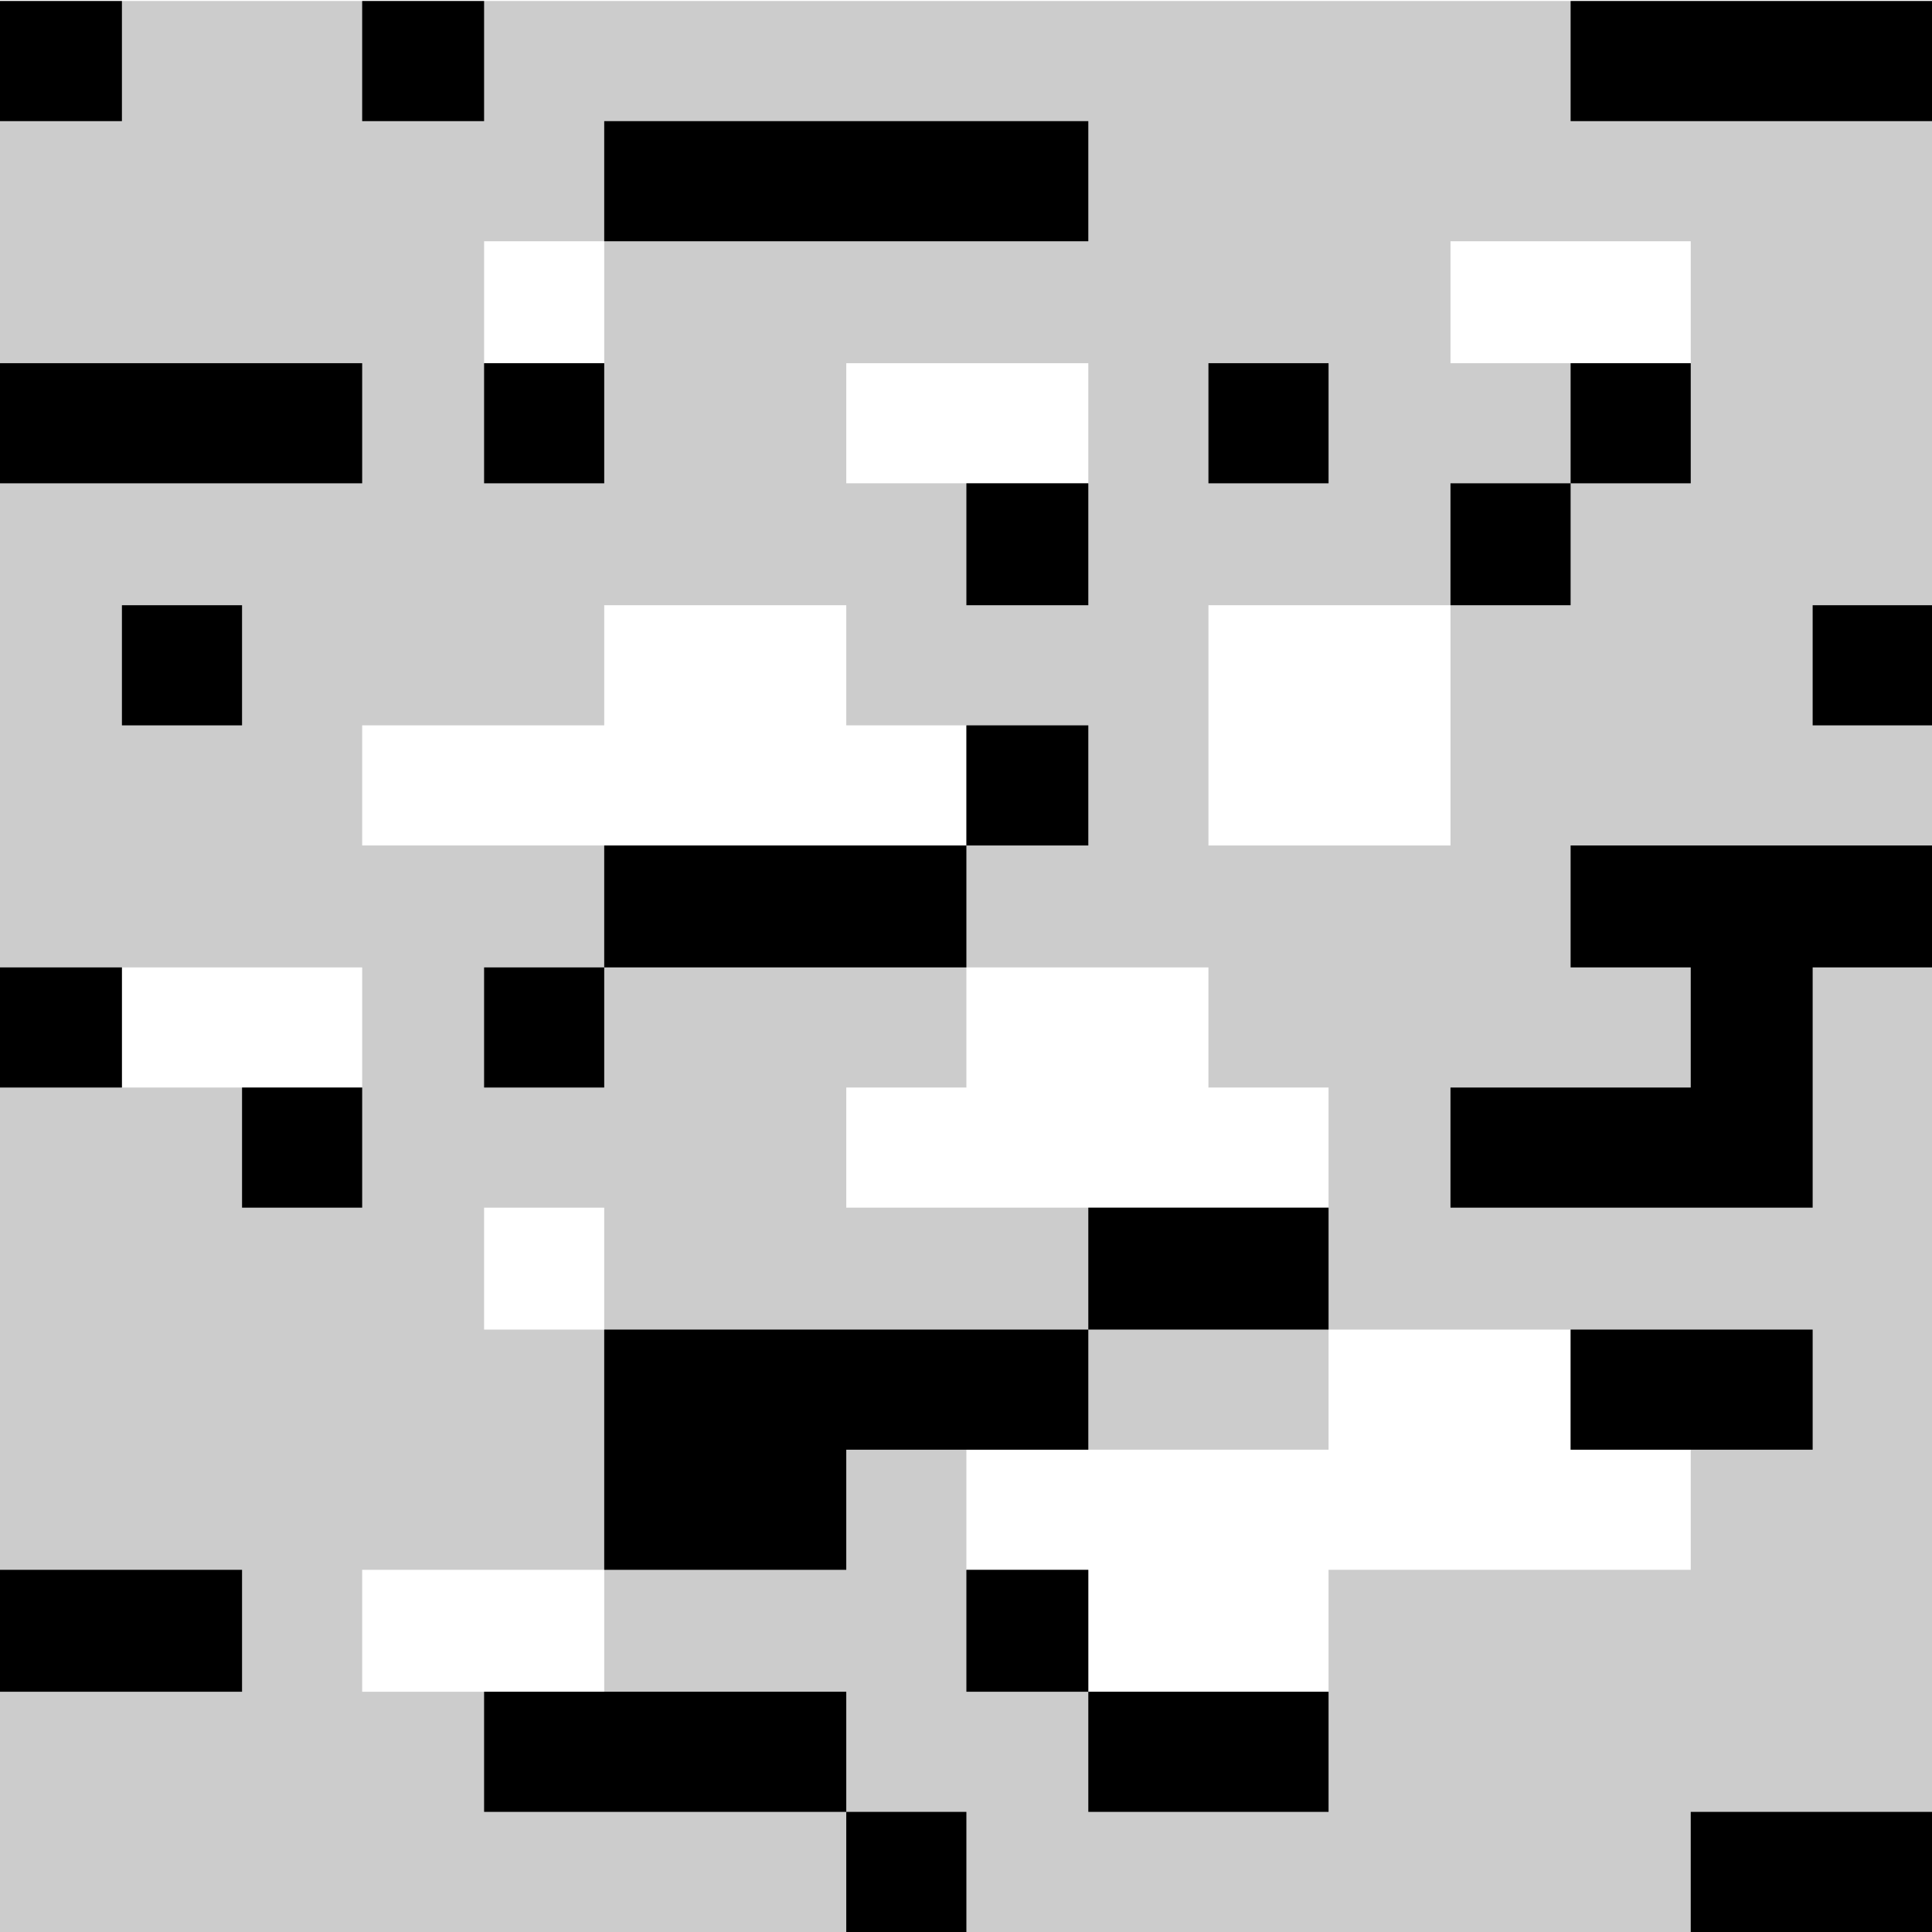
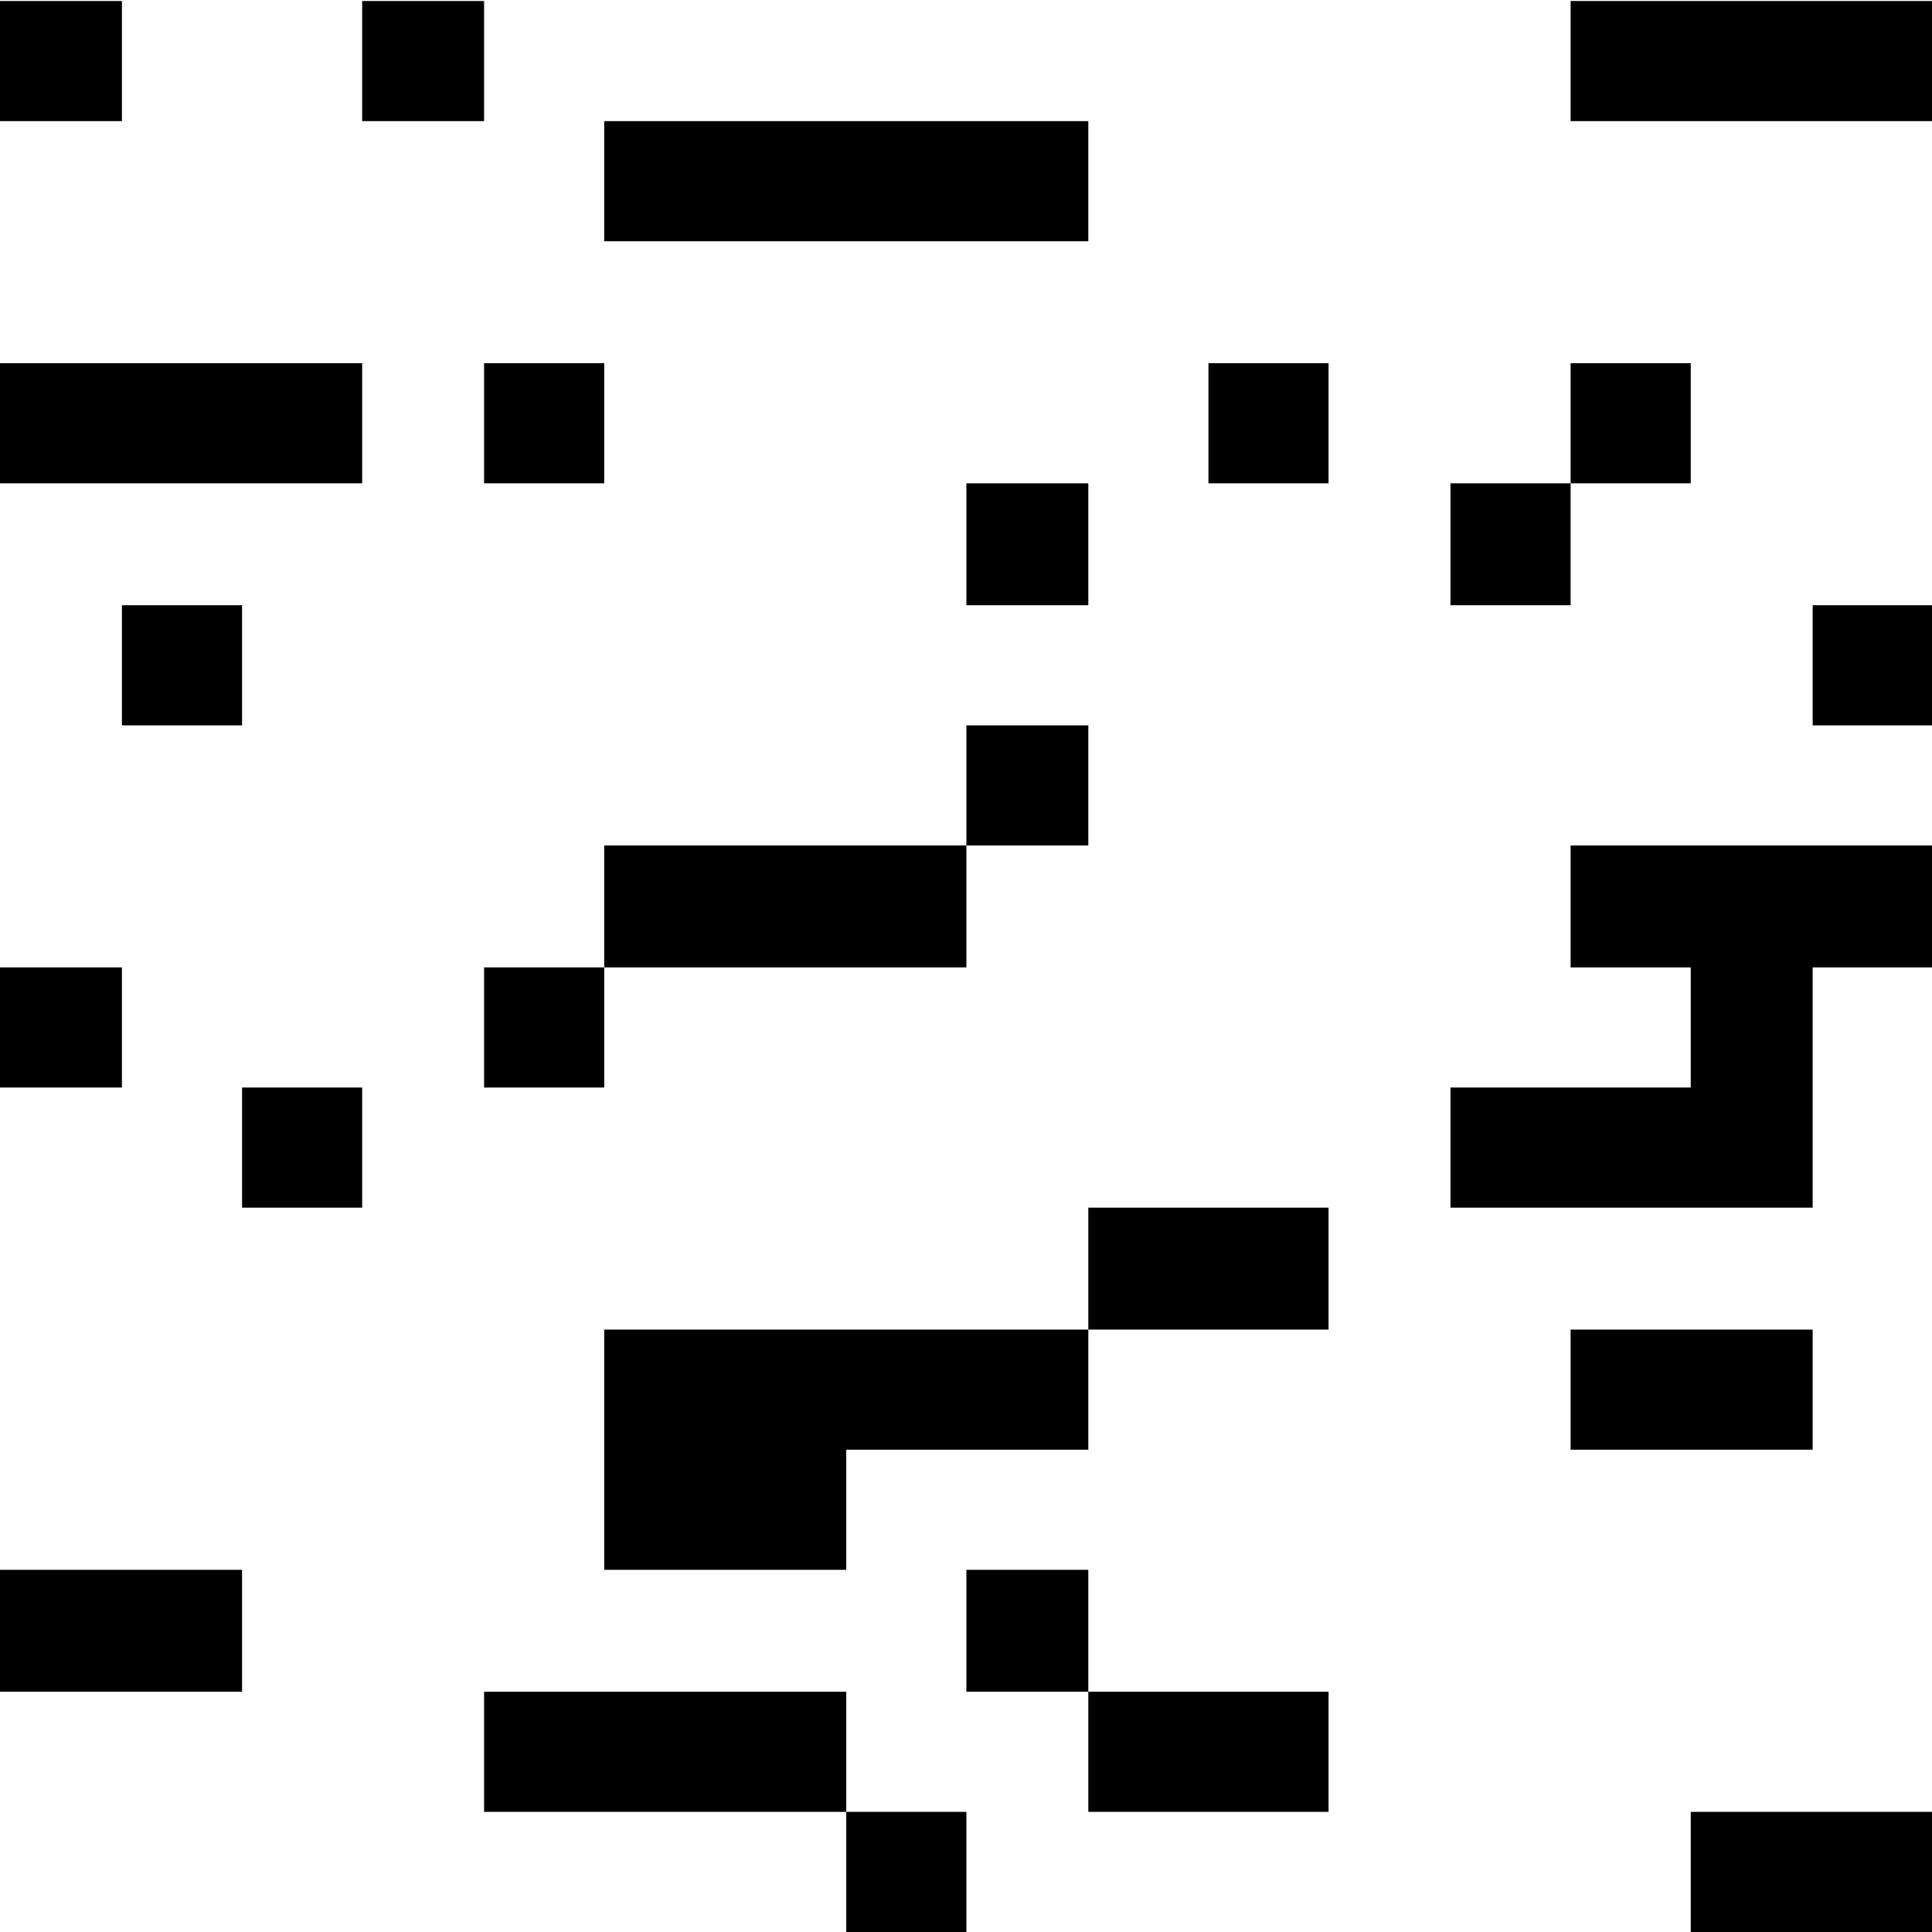
<svg xmlns="http://www.w3.org/2000/svg" width="144mm" height="144mm" viewBox="0 0 144 144" version="1.1" id="svg8">
  <defs id="defs2" />
  <g id="layer1" transform="translate(0,-153)">
-     <path style="fill:#cccccc;fill-opacity:1;stroke-width:0.353" d="M 4.2372239e-6,153.075 V 297 H 144.058 V 153.075 Z M 36.082,170.982 h 8.953 v 9.087 h -8.953 z m 72.029,0 h 17.907 v 9.087 h -17.907 z m -45.035,9.087 h 18.041 v 8.953 h -18.041 z m -18.041,18.041 h 18.041 v 8.953 H 72.029 v 8.953 H 26.994 v -8.953 h 18.041 z m 45.035,0 h 18.041 v 17.907 H 90.07 Z M 9.087,225.105 H 26.994 v 8.953 H 9.087 Z m 62.942,0 h 18.041 v 8.953 h 8.953 v 8.953 H 63.076 v -8.953 H 72.029 Z m -35.948,17.907 h 8.953 v 9.087 h -8.953 z m 62.942,9.087 h 18.041 v 8.953 h 8.953 v 8.953 H 99.023 v 9.087 H 81.116 v -9.087 H 72.029 v -8.953 h 26.994 z m -72.029,17.907 h 18.041 v 9.087 h -18.041 z" id="rect41" />
    <path style="fill:#000000;fill-opacity:1;stroke-width:1" d="M 0 0.285 L 0 34.125 L 34.346 34.125 L 34.346 0.285 L 0 0.285 z M 102.025 0.285 L 102.025 34.125 L 136.371 34.125 L 136.371 0.285 L 102.025 0.285 z M 442.447 0.285 L 442.447 34.125 L 544.473 34.125 L 544.473 0.285 L 442.447 0.285 z M 170.211 34.125 L 170.211 67.965 L 306.582 67.965 L 306.582 34.125 L 170.211 34.125 z M 0 102.311 L 0 136.15 L 102.025 136.15 L 102.025 102.311 L 0 102.311 z M 136.371 102.311 L 136.371 136.15 L 170.211 136.15 L 170.211 102.311 L 136.371 102.311 z M 340.422 102.311 L 340.422 136.15 L 374.262 136.15 L 374.262 102.311 L 340.422 102.311 z M 442.447 102.311 L 442.447 136.15 L 476.287 136.15 L 476.287 102.311 L 442.447 102.311 z M 442.447 136.15 L 408.607 136.15 L 408.607 170.496 L 442.447 170.496 L 442.447 136.15 z M 272.236 136.15 L 272.236 170.496 L 306.582 170.496 L 306.582 136.15 L 272.236 136.15 z M 34.346 170.496 L 34.346 204.336 L 68.186 204.336 L 68.186 170.496 L 34.346 170.496 z M 510.633 170.496 L 510.633 204.336 L 544.473 204.336 L 544.473 170.496 L 510.633 170.496 z M 272.236 204.336 L 272.236 238.176 L 306.582 238.176 L 306.582 204.336 L 272.236 204.336 z M 272.236 238.176 L 170.211 238.176 L 170.211 272.521 L 272.236 272.521 L 272.236 238.176 z M 170.211 272.521 L 136.371 272.521 L 136.371 306.361 L 170.211 306.361 L 170.211 272.521 z M 442.447 238.176 L 442.447 272.521 L 476.287 272.521 L 476.287 306.361 L 408.607 306.361 L 408.607 340.201 L 476.287 340.201 L 510.633 340.201 L 510.633 272.521 L 544.473 272.521 L 544.473 238.176 L 442.447 238.176 z M 0 272.521 L 0 306.361 L 34.346 306.361 L 34.346 272.521 L 0 272.521 z M 68.186 306.361 L 68.186 340.201 L 102.025 340.201 L 102.025 306.361 L 68.186 306.361 z M 306.582 340.201 L 306.582 374.547 L 374.262 374.547 L 374.262 340.201 L 306.582 340.201 z M 306.582 374.547 L 170.211 374.547 L 170.211 408.387 L 170.211 442.227 L 238.396 442.227 L 238.396 408.387 L 306.582 408.387 L 306.582 374.547 z M 442.447 374.547 L 442.447 408.387 L 510.633 408.387 L 510.633 374.547 L 442.447 374.547 z M 0 442.227 L 0 476.572 L 68.186 476.572 L 68.186 442.227 L 0 442.227 z M 272.236 442.227 L 272.236 476.572 L 306.582 476.572 L 306.582 442.227 L 272.236 442.227 z M 306.582 476.572 L 306.582 510.412 L 374.262 510.412 L 374.262 476.572 L 306.582 476.572 z M 136.371 476.572 L 136.371 510.412 L 238.396 510.412 L 238.396 476.572 L 136.371 476.572 z M 238.396 510.412 L 238.396 544.252 L 272.236 544.252 L 272.236 510.412 L 238.396 510.412 z M 476.287 510.412 L 476.287 544.252 L 544.473 544.252 L 544.473 510.412 L 476.287 510.412 z " transform="matrix(0.2645833,0,0,0.2645833,0,153)" id="rect47" />
  </g>
</svg>
